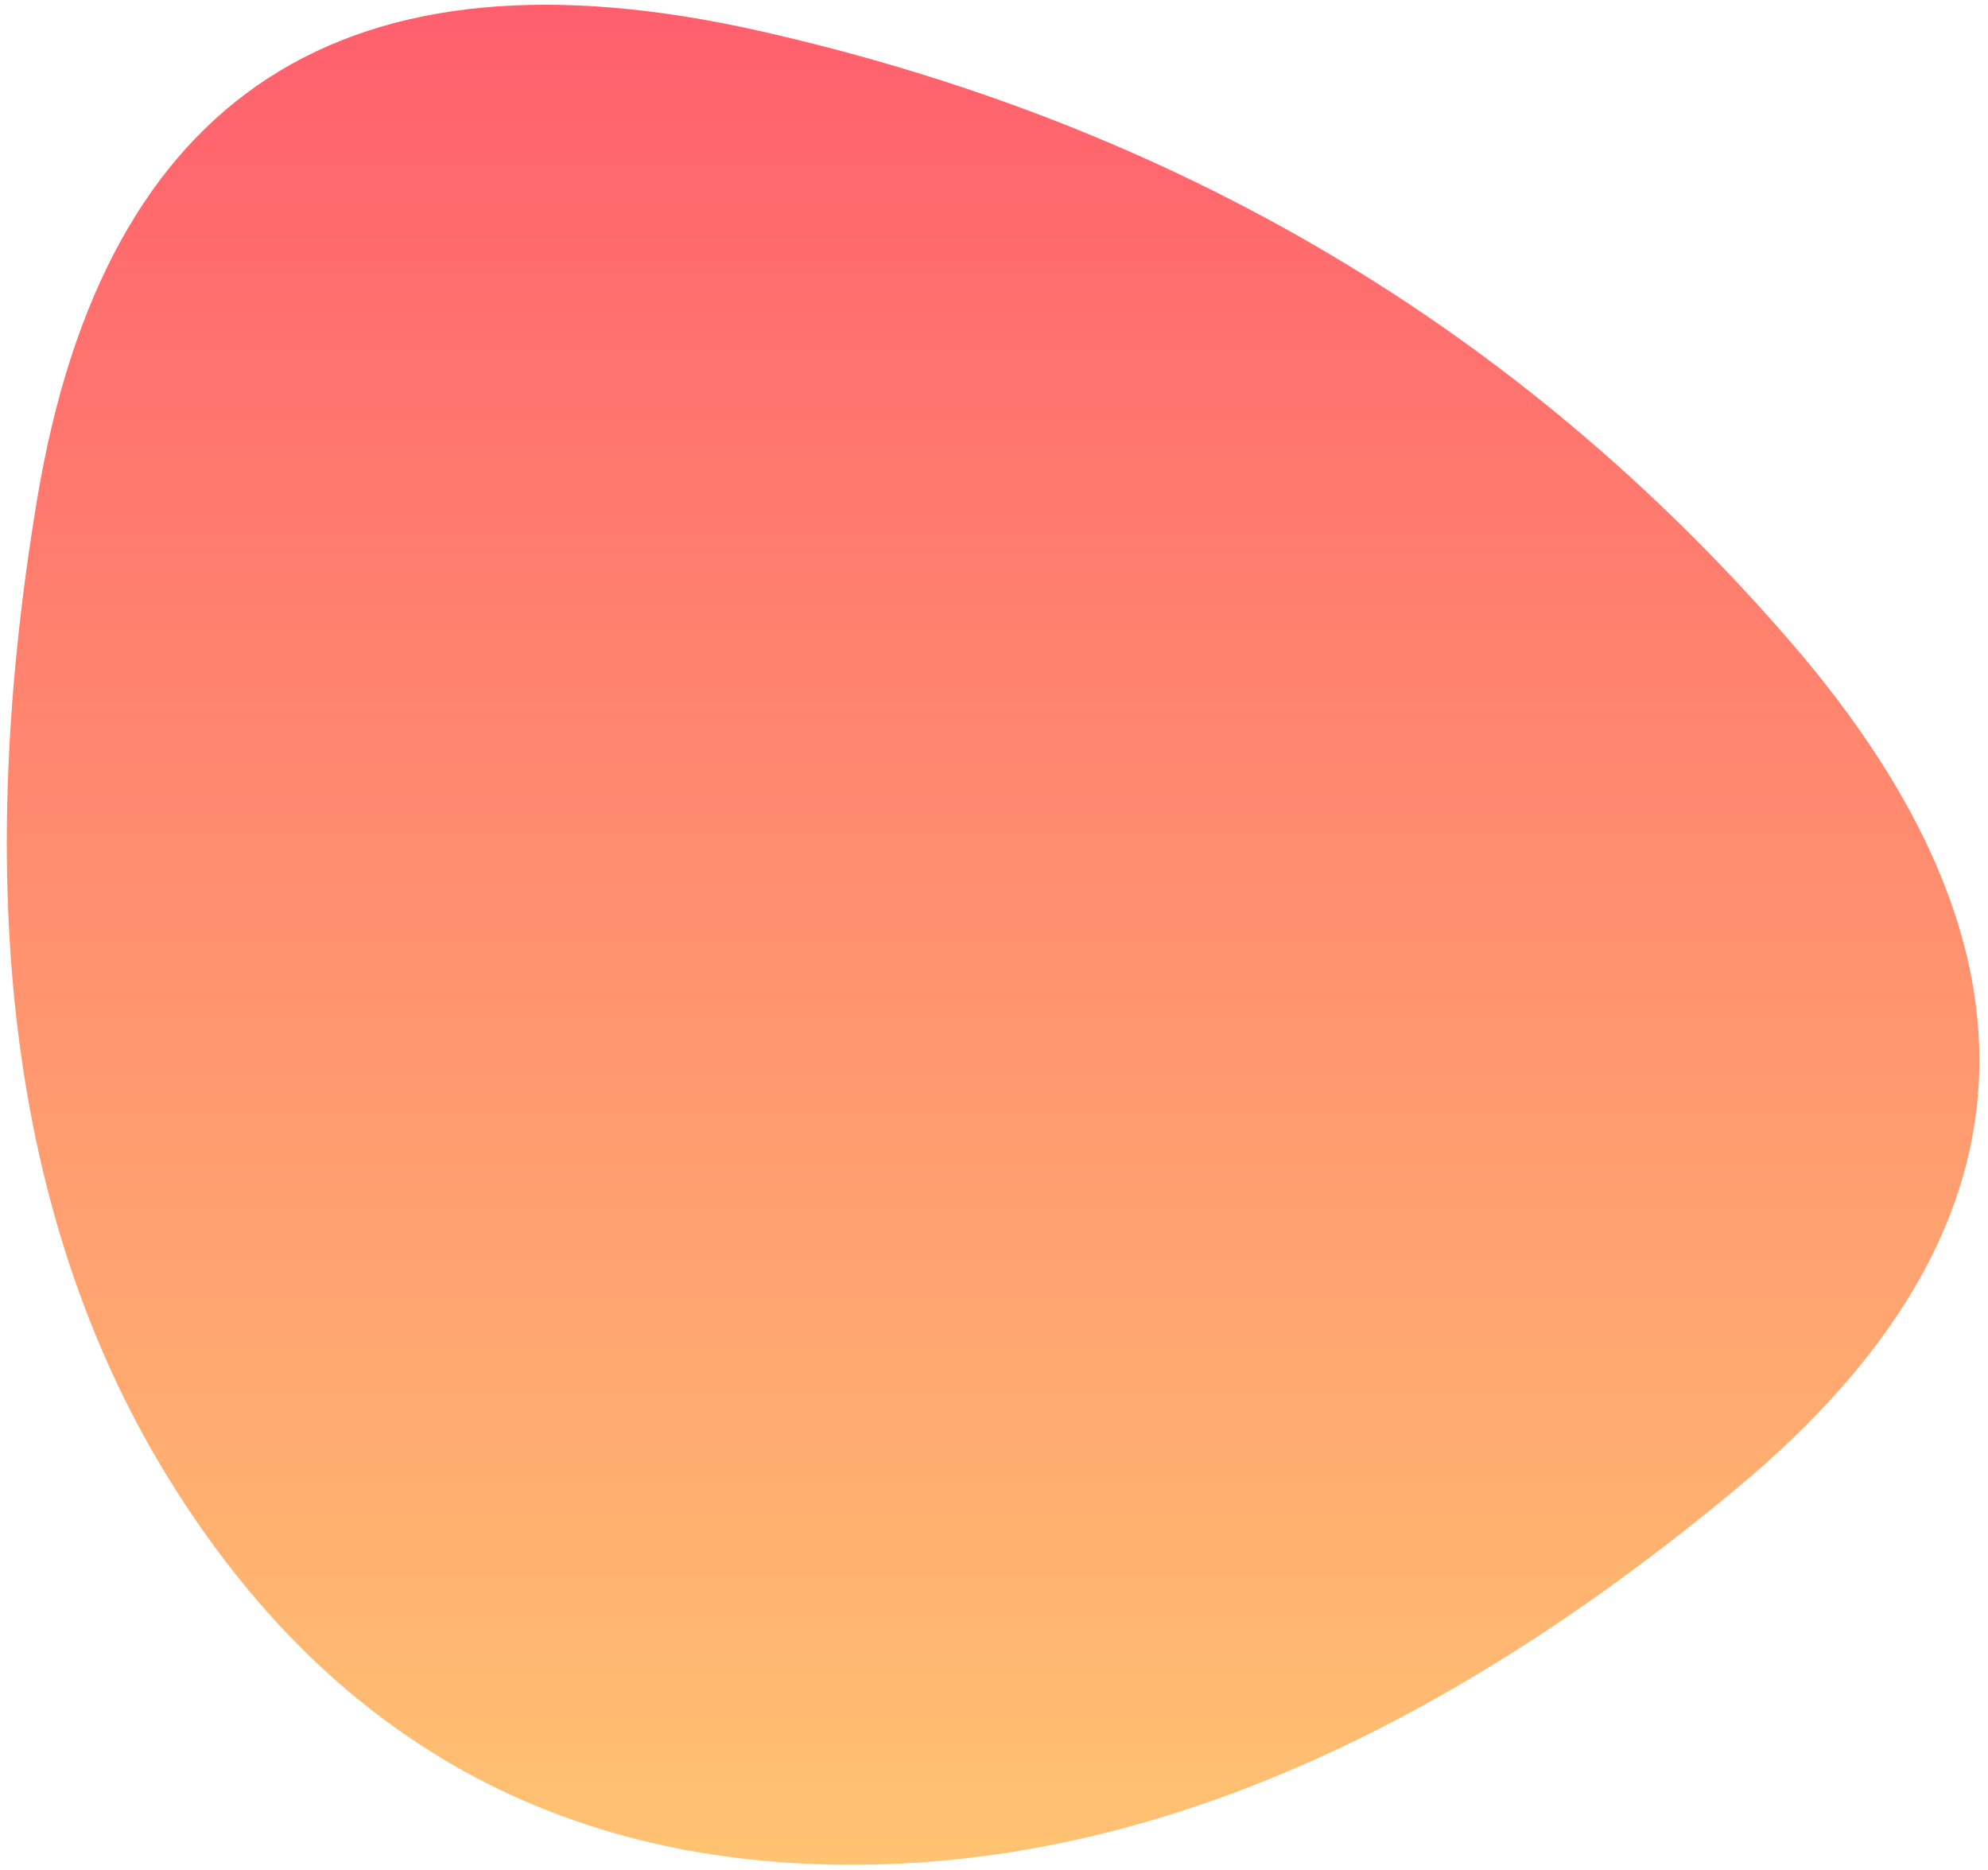
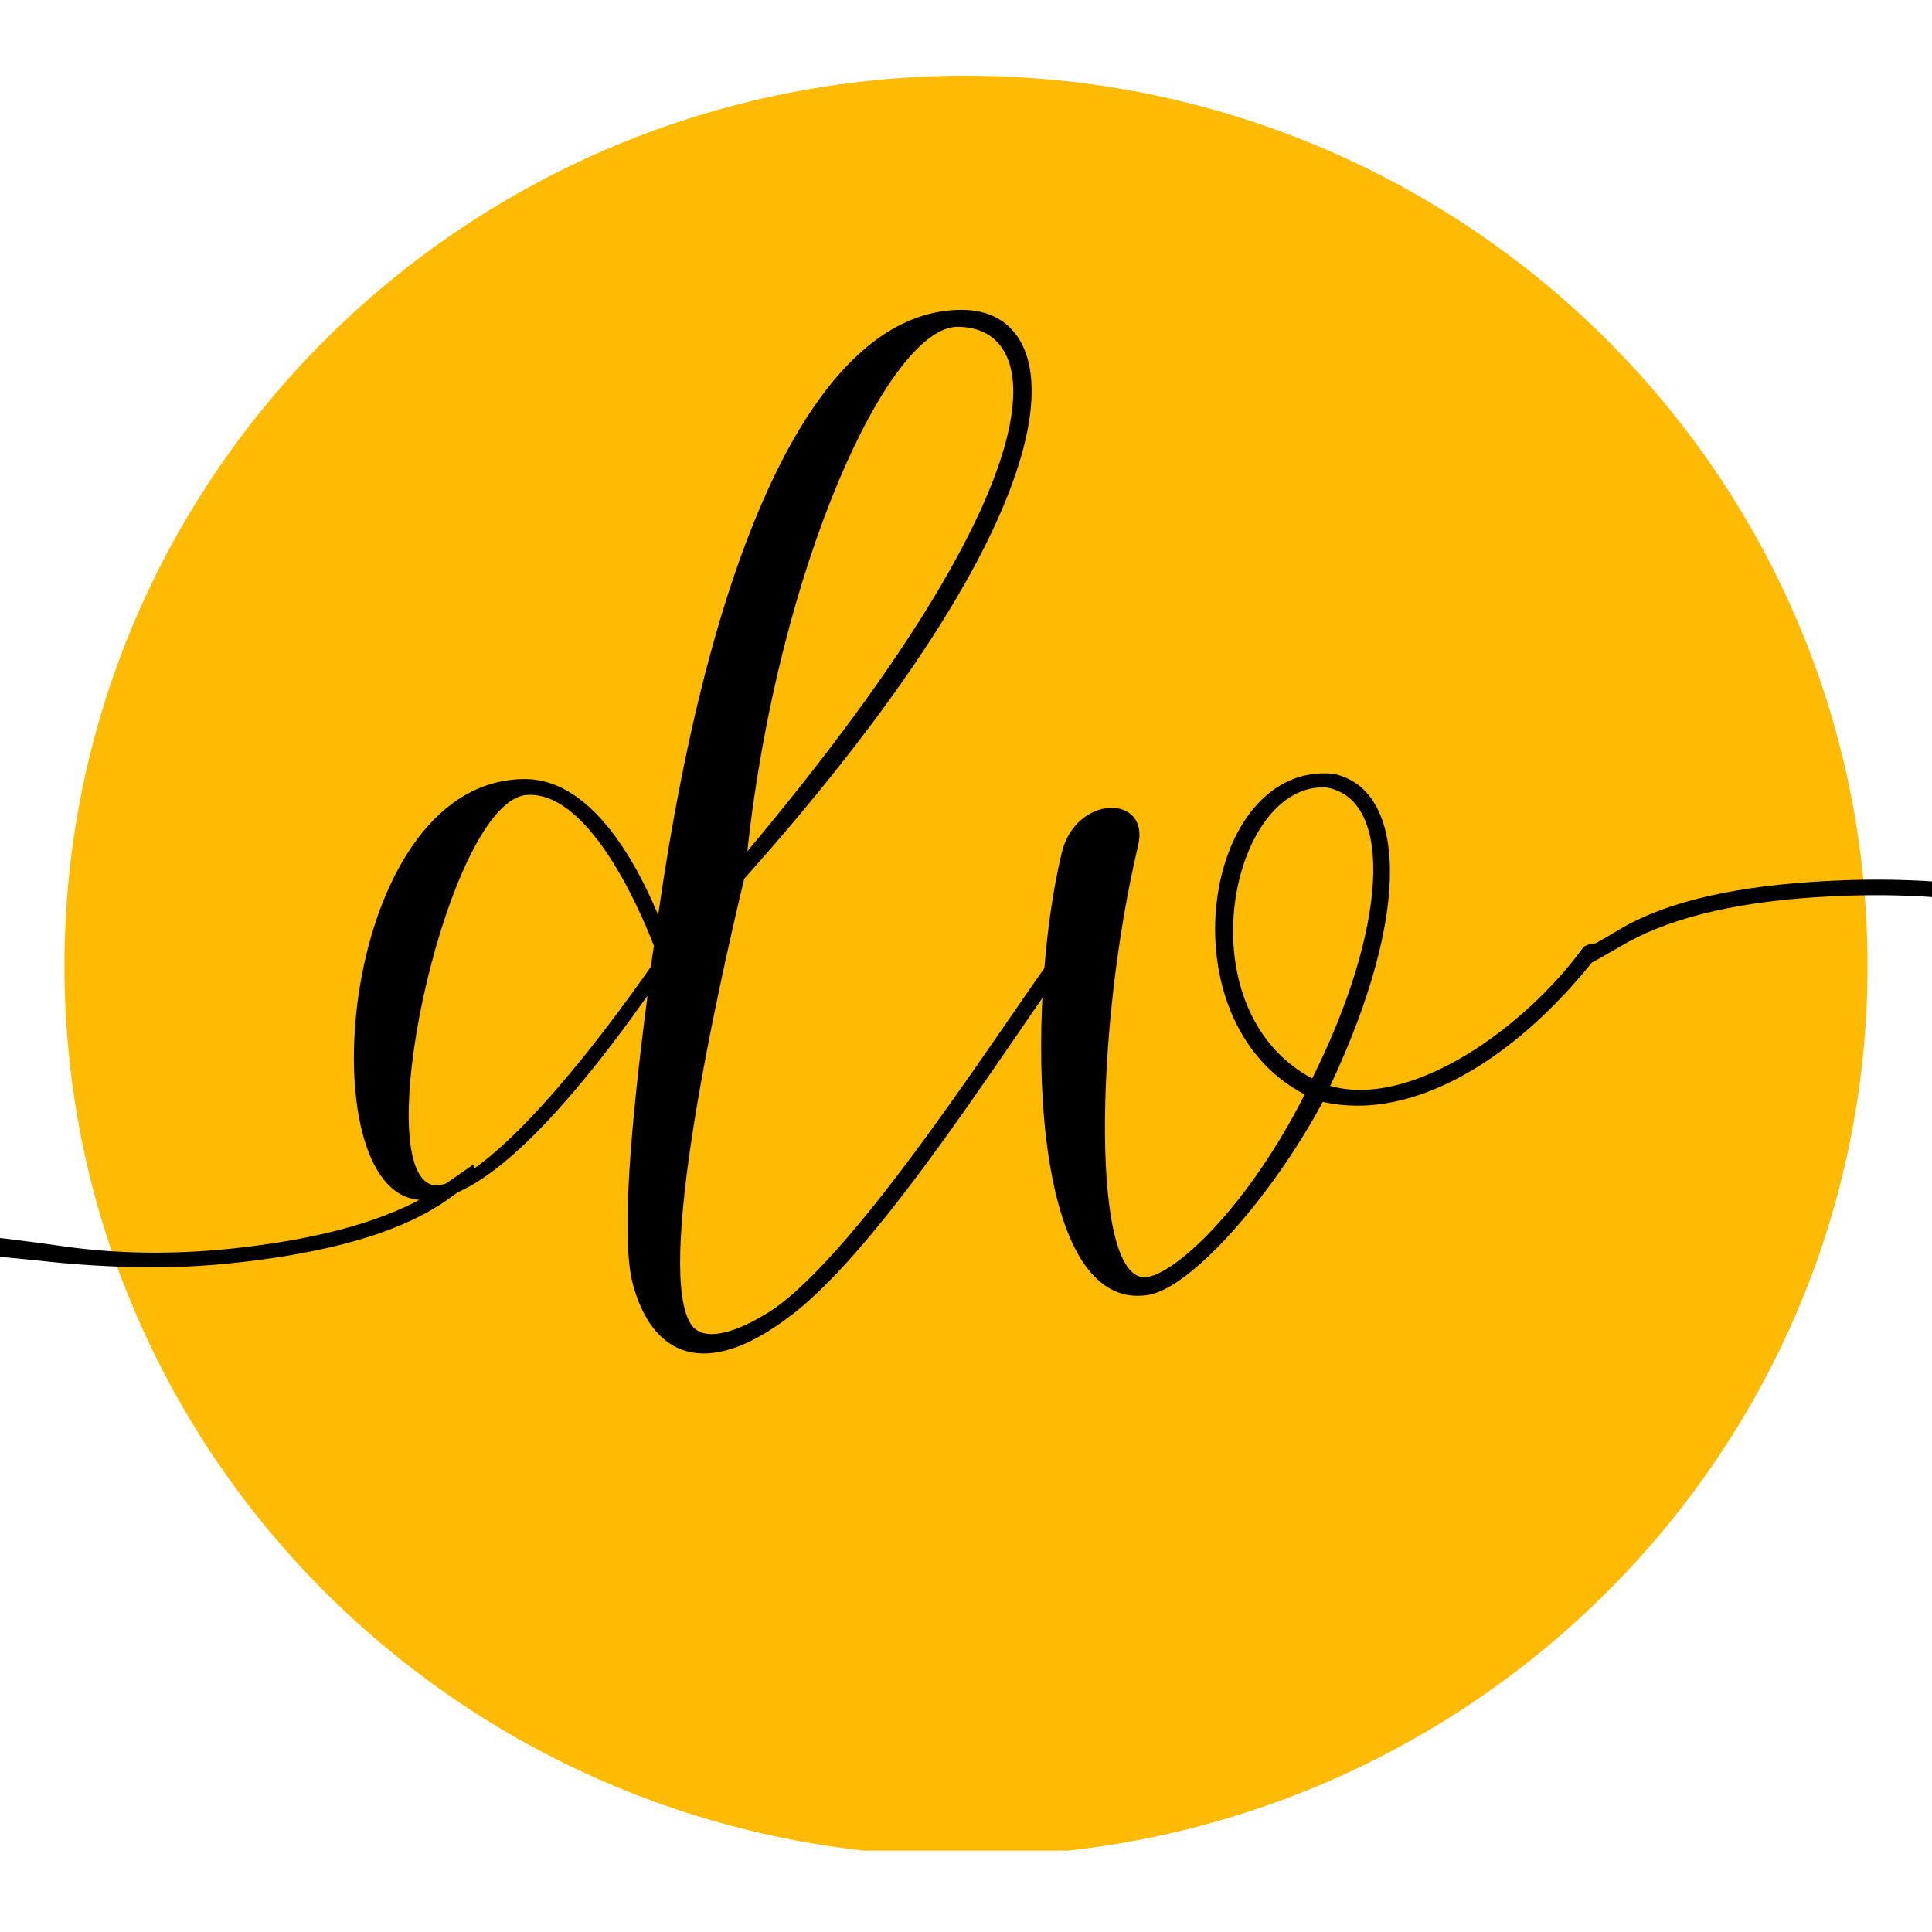
- <svg xmlns="http://www.w3.org/2000/svg" width="117" height="110" viewBox="0 0 117 110" fill="none">
-   <path d="M102.282 87.513C84.385 102.427 66.874 109.829 49.75 109.719C32.626 109.608 19.424 102.151 10.144 87.347C0.864 72.543 -1.787 53.209 2.19 29.346C6.167 5.483 20.363 -3.686 44.779 1.837C69.194 7.361 89.356 19.293 105.265 37.632C121.174 55.971 120.18 72.598 102.282 87.513Z" fill="url(#paint0_linear)" />
+ <svg xmlns="http://www.w3.org/2000/svg" width="500" zoomAndPan="magnify" viewBox="0 0 375 375" height="500" preserveAspectRatio="xMidYMid meet" version="1.0">
  <defs>
-     <linearGradient id="paint0_linear" x1="0.4" y1="0.28" x2="0.4" y2="109.72" gradientUnits="userSpaceOnUse">
-       <stop stop-color="#FF5F6D" />
-       <stop offset="1" stop-color="#FFC371" />
-     </linearGradient>
+     <g />
+     <clipPath id="6381ea3faf">
+       <path d="M 12.512 14.699 L 362.488 14.699 L 362.488 360 L 12.512 360 Z M 12.512 14.699 " clip-rule="nonzero" />
+     </clipPath>
+     <clipPath id="ea602fd074">
+       <path d="M 187.5 14.699 C 90.859 14.699 12.512 92.062 12.512 187.5 C 12.512 282.938 90.859 360.301 187.5 360.301 C 284.141 360.301 362.488 282.938 362.488 187.5 C 362.488 92.062 284.141 14.699 187.5 14.699 " clip-rule="nonzero" />
+     </clipPath>
+     <clipPath id="eeace9636a">
+       <path d="M 0 225.996 L 92.723 225.996 L 92.723 272.68 L 0 272.68 Z M 0 225.996 " clip-rule="nonzero" />
+     </clipPath>
+     <clipPath id="e97698a707">
+       <path d="M 308 153 L 375 153 L 375 188 L 308 188 Z M 308 153 " clip-rule="nonzero" />
+     </clipPath>
+     <clipPath id="d0905ff3d7">
+       <path d="M 311.203 136.945 L 521.648 153.871 L 517.652 203.574 L 307.207 186.648 Z M 311.203 136.945 " clip-rule="nonzero" />
+     </clipPath>
+     <clipPath id="cc9f4c079e">
+       <path d="M 518.086 203.992 L 307.637 187.066 L 311.637 137.363 L 522.082 154.289 Z M 518.086 203.992 " clip-rule="nonzero" />
+     </clipPath>
+     <clipPath id="e75940aff8">
+       <path d="M 518.086 203.992 L 307.637 187.066 L 311.637 137.363 L 522.082 154.289 Z M 518.086 203.992 " clip-rule="nonzero" />
+     </clipPath>
  </defs>
+   <g clip-path="url(#6381ea3faf)">
+     <g clip-path="url(#ea602fd074)">
+       <path fill="#ffbb03" d="M 12.512 14.699 L 362.488 14.699 L 362.488 359.203 L 12.512 359.203 Z M 12.512 14.699 " fill-opacity="1" fill-rule="nonzero" />
+     </g>
+   </g>
+   <g fill="#000000" fill-opacity="1">
+     <g transform="translate(71.90363, 232.0001)">
+       <g>
+         <path d="M 81.398 23.492 C 99.945 9.684 126.324 -33.59 137.656 -48.426 C 137.656 -49.457 134.977 -49.457 134.152 -48.633 C 125.293 -37.301 95.41 10.715 77.691 22.461 C 70.891 26.789 64.914 28.438 62.441 25.348 C 55.023 15.66 67.18 -38.949 72.539 -61.41 C 139.922 -137.039 135.598 -171.863 114.781 -171.863 C 87.168 -171.863 66.355 -127.766 55.848 -54.402 C 50.074 -68.211 41.422 -80.574 30.293 -80.781 C -4.945 -81.191 -11.953 -6.184 7.211 0.414 C 19.164 4.535 37.301 -15.457 53.785 -38.742 C 50.488 -13.602 48.633 8.449 50.898 17.105 C 54.609 31.117 64.914 36.062 81.398 23.492 Z M 73.156 -66.77 C 79.133 -121.996 100.562 -168.566 113.957 -168.566 C 130.855 -168.566 134.977 -140.543 73.156 -66.77 Z M 30.293 -77.691 C 41.215 -78.516 50.695 -59.555 55.023 -48.426 L 54.402 -44.305 C 31.527 -11.746 16.281 0.207 11.336 -2.266 C 0 -8.035 15.457 -76.453 30.293 -77.691 Z M 30.293 -77.691 " />
+       </g>
+     </g>
+   </g>
+   <g fill="#000000" fill-opacity="1">
+     <g transform="translate(204.4063, 232.0001)">
+       <g>
+         <path d="M 1.648 -66.355 C -5.359 -37.094 -4.945 22.875 18.34 19.371 C 26.789 18.133 42.656 0 52.344 -18.133 C 70.477 -14.012 91.289 -27.406 106.953 -48.223 C 106.953 -49.25 103.656 -49.047 102.832 -48.016 C 91.91 -32.973 69.859 -16.691 53.785 -21.227 C 70.066 -55.848 68.211 -78.926 54.402 -81.812 C 29.055 -84.285 21.227 -33.797 48.84 -19.578 C 38.125 1.648 24.316 14.836 18.34 15.867 C 7.211 17.723 8.035 -32.148 16.484 -67.797 C 18.957 -77.895 4.328 -77.895 1.648 -66.355 Z M 50.281 -22.668 C 24.934 -36.27 34.621 -80.574 53.168 -79.133 C 66.355 -76.66 64.707 -51.52 50.281 -22.668 Z M 50.281 -22.668 " />
+       </g>
+     </g>
+   </g>
+   <g clip-path="url(#eeace9636a)">
+     <path fill="#000000" d="M -95.844 270.977 C -95.363 269.852 -95.551 268.48 -96.34 267.652 C -96.418 267.574 -96.496 267.465 -96.59 267.402 C -96.742 267.309 -96.898 267.168 -97.07 267.027 C -97.07 267.027 -97.086 267.012 -97.086 266.996 C -97.102 266.996 -97.102 266.996 -97.102 266.996 C -97.797 266.328 -98.465 265.266 -98.883 264.469 C -98.898 264 -98.867 263.473 -98.789 262.863 C -98.465 259.758 -95.953 256.527 -91.258 253.125 C -88.605 251.141 -85.273 249.254 -81.242 247.461 C -77.059 245.648 -72.008 244.074 -66.086 242.762 C -53.25 240.016 -40.867 239.344 -28.914 240.75 C -17.137 242.168 -5.047 243.48 7.387 244.668 C 14.191 245.445 21.074 245.883 27.984 245.977 C 34.898 246.07 42.184 245.617 49.809 244.621 C 66.41 242.465 78.719 238.582 86.699 232.961 C 88.516 231.648 90.164 230.496 91.684 229.469 C 91.836 228.898 92.004 228.328 92.164 227.758 C 92.09 227.172 92.012 226.582 91.926 225.996 C 90.047 227.312 87.902 228.797 85.414 230.512 C 77.23 235.973 65.355 239.734 49.73 241.781 C 36.465 243.574 23.816 243.59 11.848 241.84 C -0.285 240.109 -12.469 238.812 -24.684 237.941 C -31.301 237.488 -38.059 237.363 -44.941 237.613 C -51.809 237.848 -58.863 238.797 -66.098 240.422 C -73.168 242.043 -79.043 243.887 -83.707 245.914 C -88.188 248.098 -91.738 250.27 -94.371 252.422 C -99.457 256.715 -101.906 260.707 -101.672 264.422 L -101.531 265.688 C -101.5 266.031 -101.457 266.344 -101.395 266.637 C -101.348 267.371 -101.348 268.121 -101.426 268.777 C -101.473 269.246 -101.441 269.73 -101.395 270.199 C -101.27 271.367 -100.043 272.492 -98.711 272.664 " fill-opacity="1" fill-rule="nonzero" />
+   </g>
+   <g clip-path="url(#e97698a707)">
+     <g clip-path="url(#d0905ff3d7)">
+       <g clip-path="url(#cc9f4c079e)">
+         <g clip-path="url(#e75940aff8)">
+           <path fill="#000000" d="M 514.754 155.52 C 514.137 156.676 514.223 158.152 515.004 159.102 C 515.078 159.191 515.152 159.316 515.25 159.391 C 515.406 159.504 515.562 159.668 515.734 159.832 C 515.734 159.832 515.75 159.848 515.75 159.867 C 515.766 159.867 515.766 159.867 515.766 159.867 C 516.461 160.641 517.086 161.828 517.469 162.715 C 517.445 163.215 517.367 163.777 517.23 164.418 C 516.617 167.695 513.633 170.918 508.281 174.133 C 505.254 176.012 501.5 177.734 497 179.297 C 492.336 180.859 486.754 182.102 480.262 182.984 C 466.191 184.793 452.785 184.438 440.027 181.902 C 427.449 179.371 414.531 176.926 401.234 174.586 C 393.969 173.164 386.586 172.105 379.145 171.406 C 371.699 170.707 363.809 170.555 355.504 170.957 C 337.426 171.812 323.828 174.883 314.746 180.172 C 312.676 181.414 310.801 182.5 309.07 183.461 C 308.859 184.055 308.633 184.648 308.41 185.238 C 308.438 185.871 308.473 186.504 308.516 187.137 C 310.652 185.898 313.09 184.504 315.922 182.895 C 325.211 177.785 338.328 174.812 355.344 173.988 C 369.801 173.23 383.434 174.309 396.18 177.207 C 409.113 180.105 422.133 182.539 435.223 184.527 C 442.32 185.582 449.594 186.305 457.031 186.633 C 464.453 186.98 472.137 186.578 480.074 185.477 C 487.832 184.359 494.324 182.91 499.523 181.152 C 504.539 179.215 508.551 177.215 511.578 175.148 C 517.422 171.02 520.406 166.98 520.473 163.004 L 520.43 161.648 C 520.426 161.277 520.402 160.941 520.363 160.621 C 520.375 159.836 520.438 159.039 520.578 158.348 C 520.668 157.852 520.676 157.336 520.668 156.832 C 520.633 155.574 519.41 154.273 517.988 153.973 " fill-opacity="1" fill-rule="nonzero" />
+         </g>
+       </g>
+     </g>
+   </g>
</svg>
